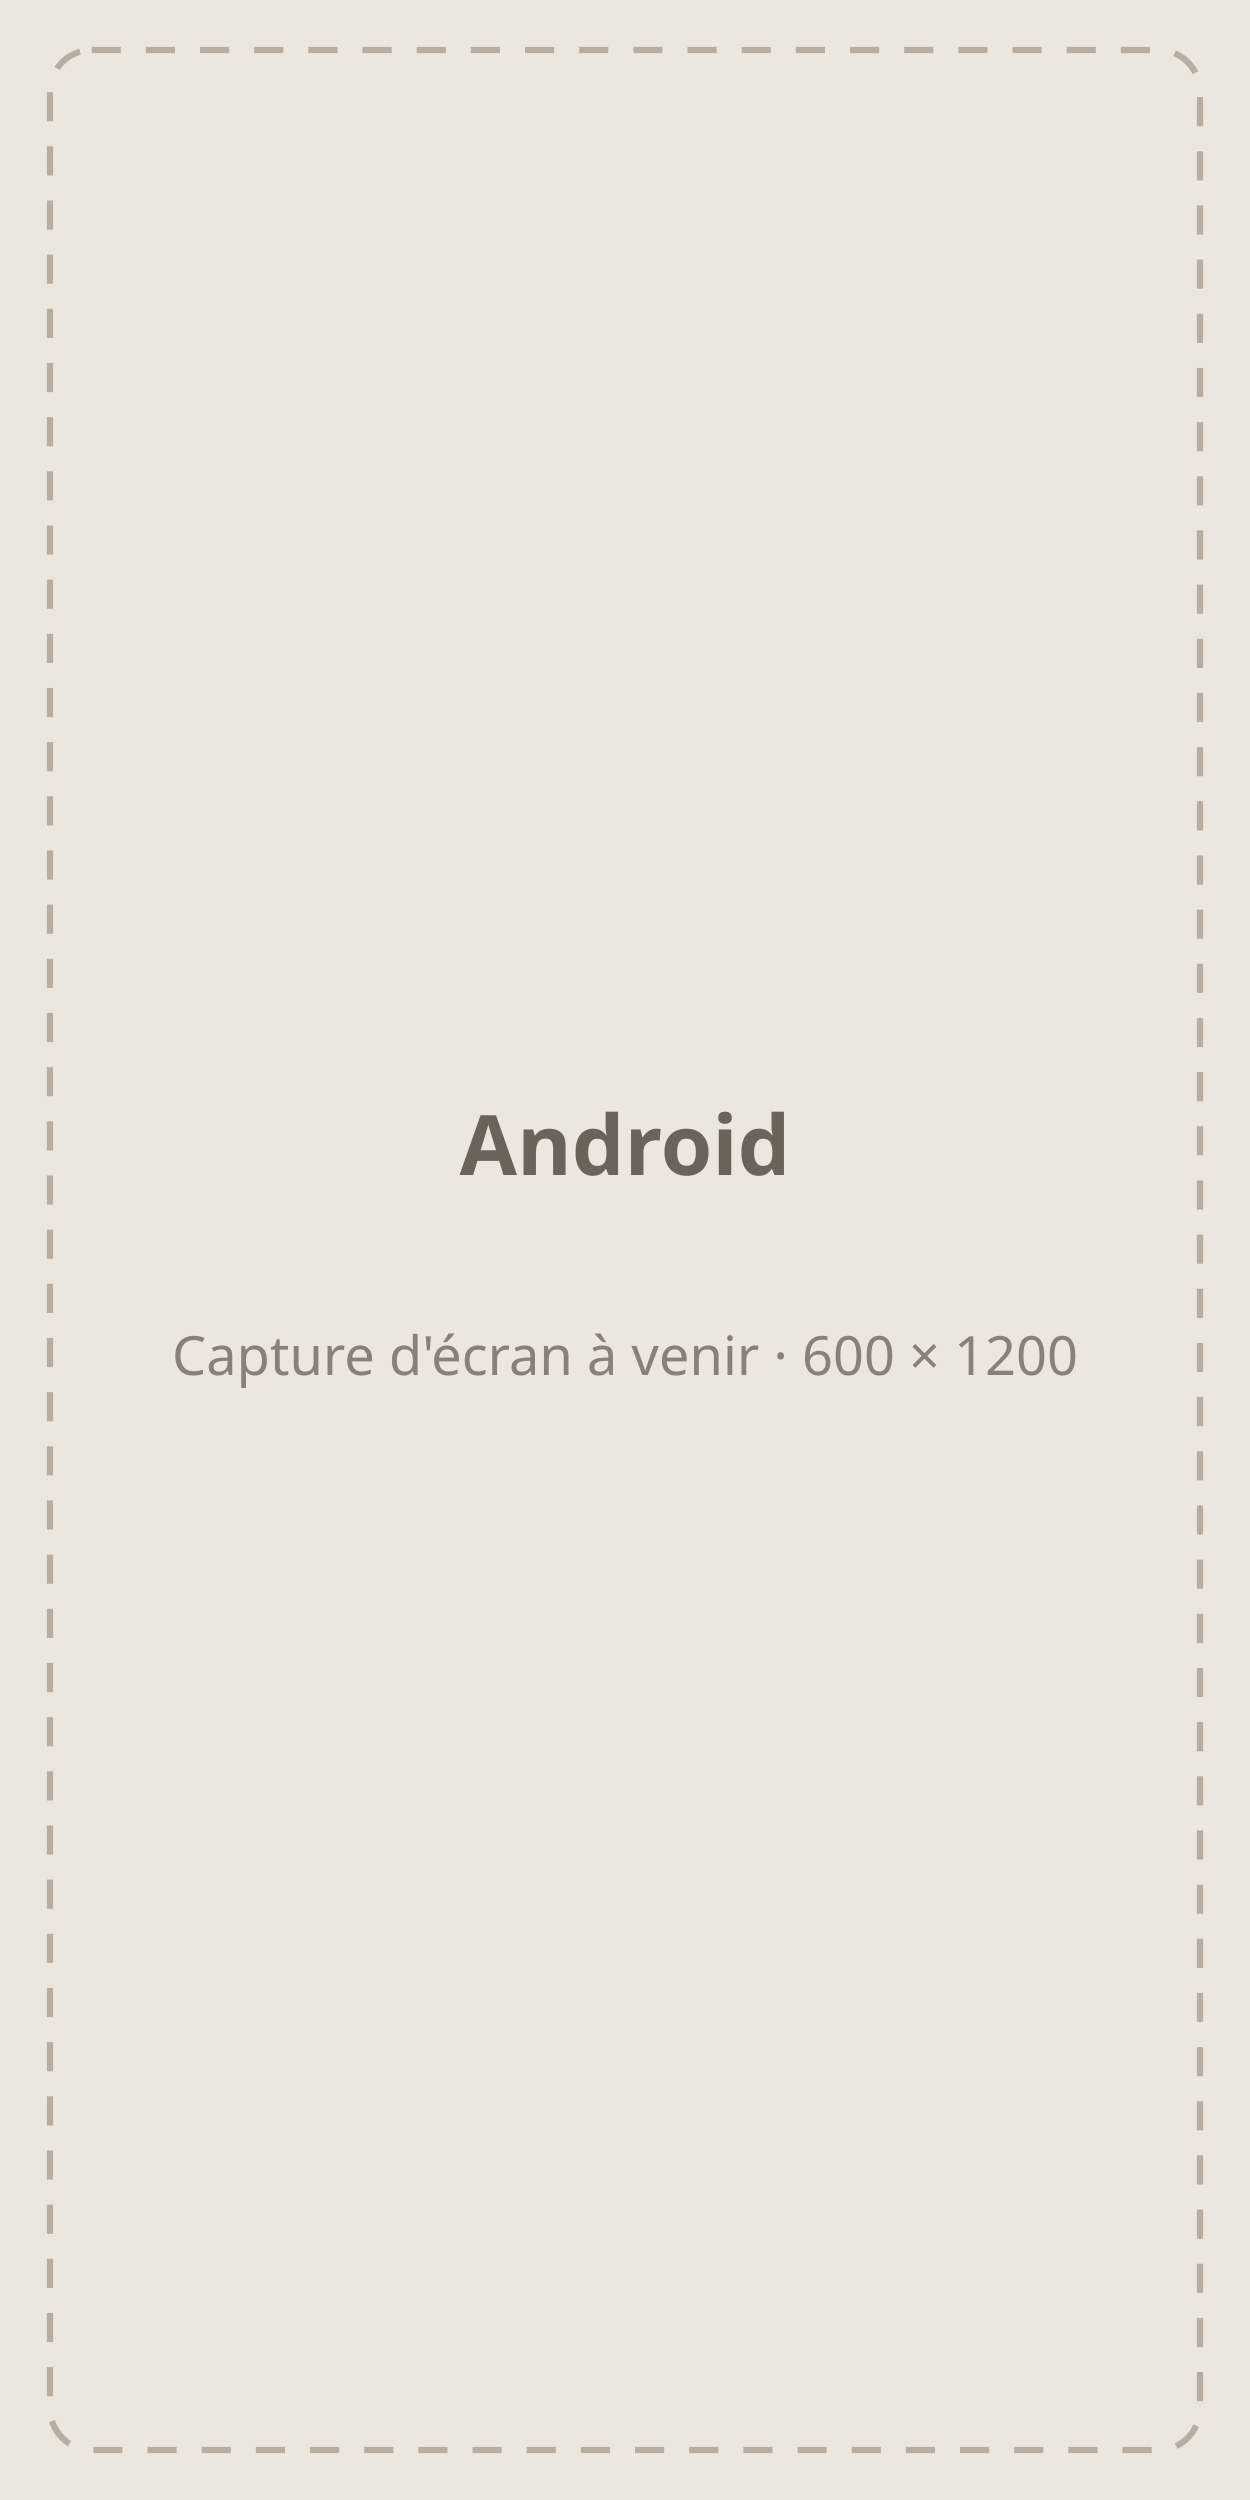
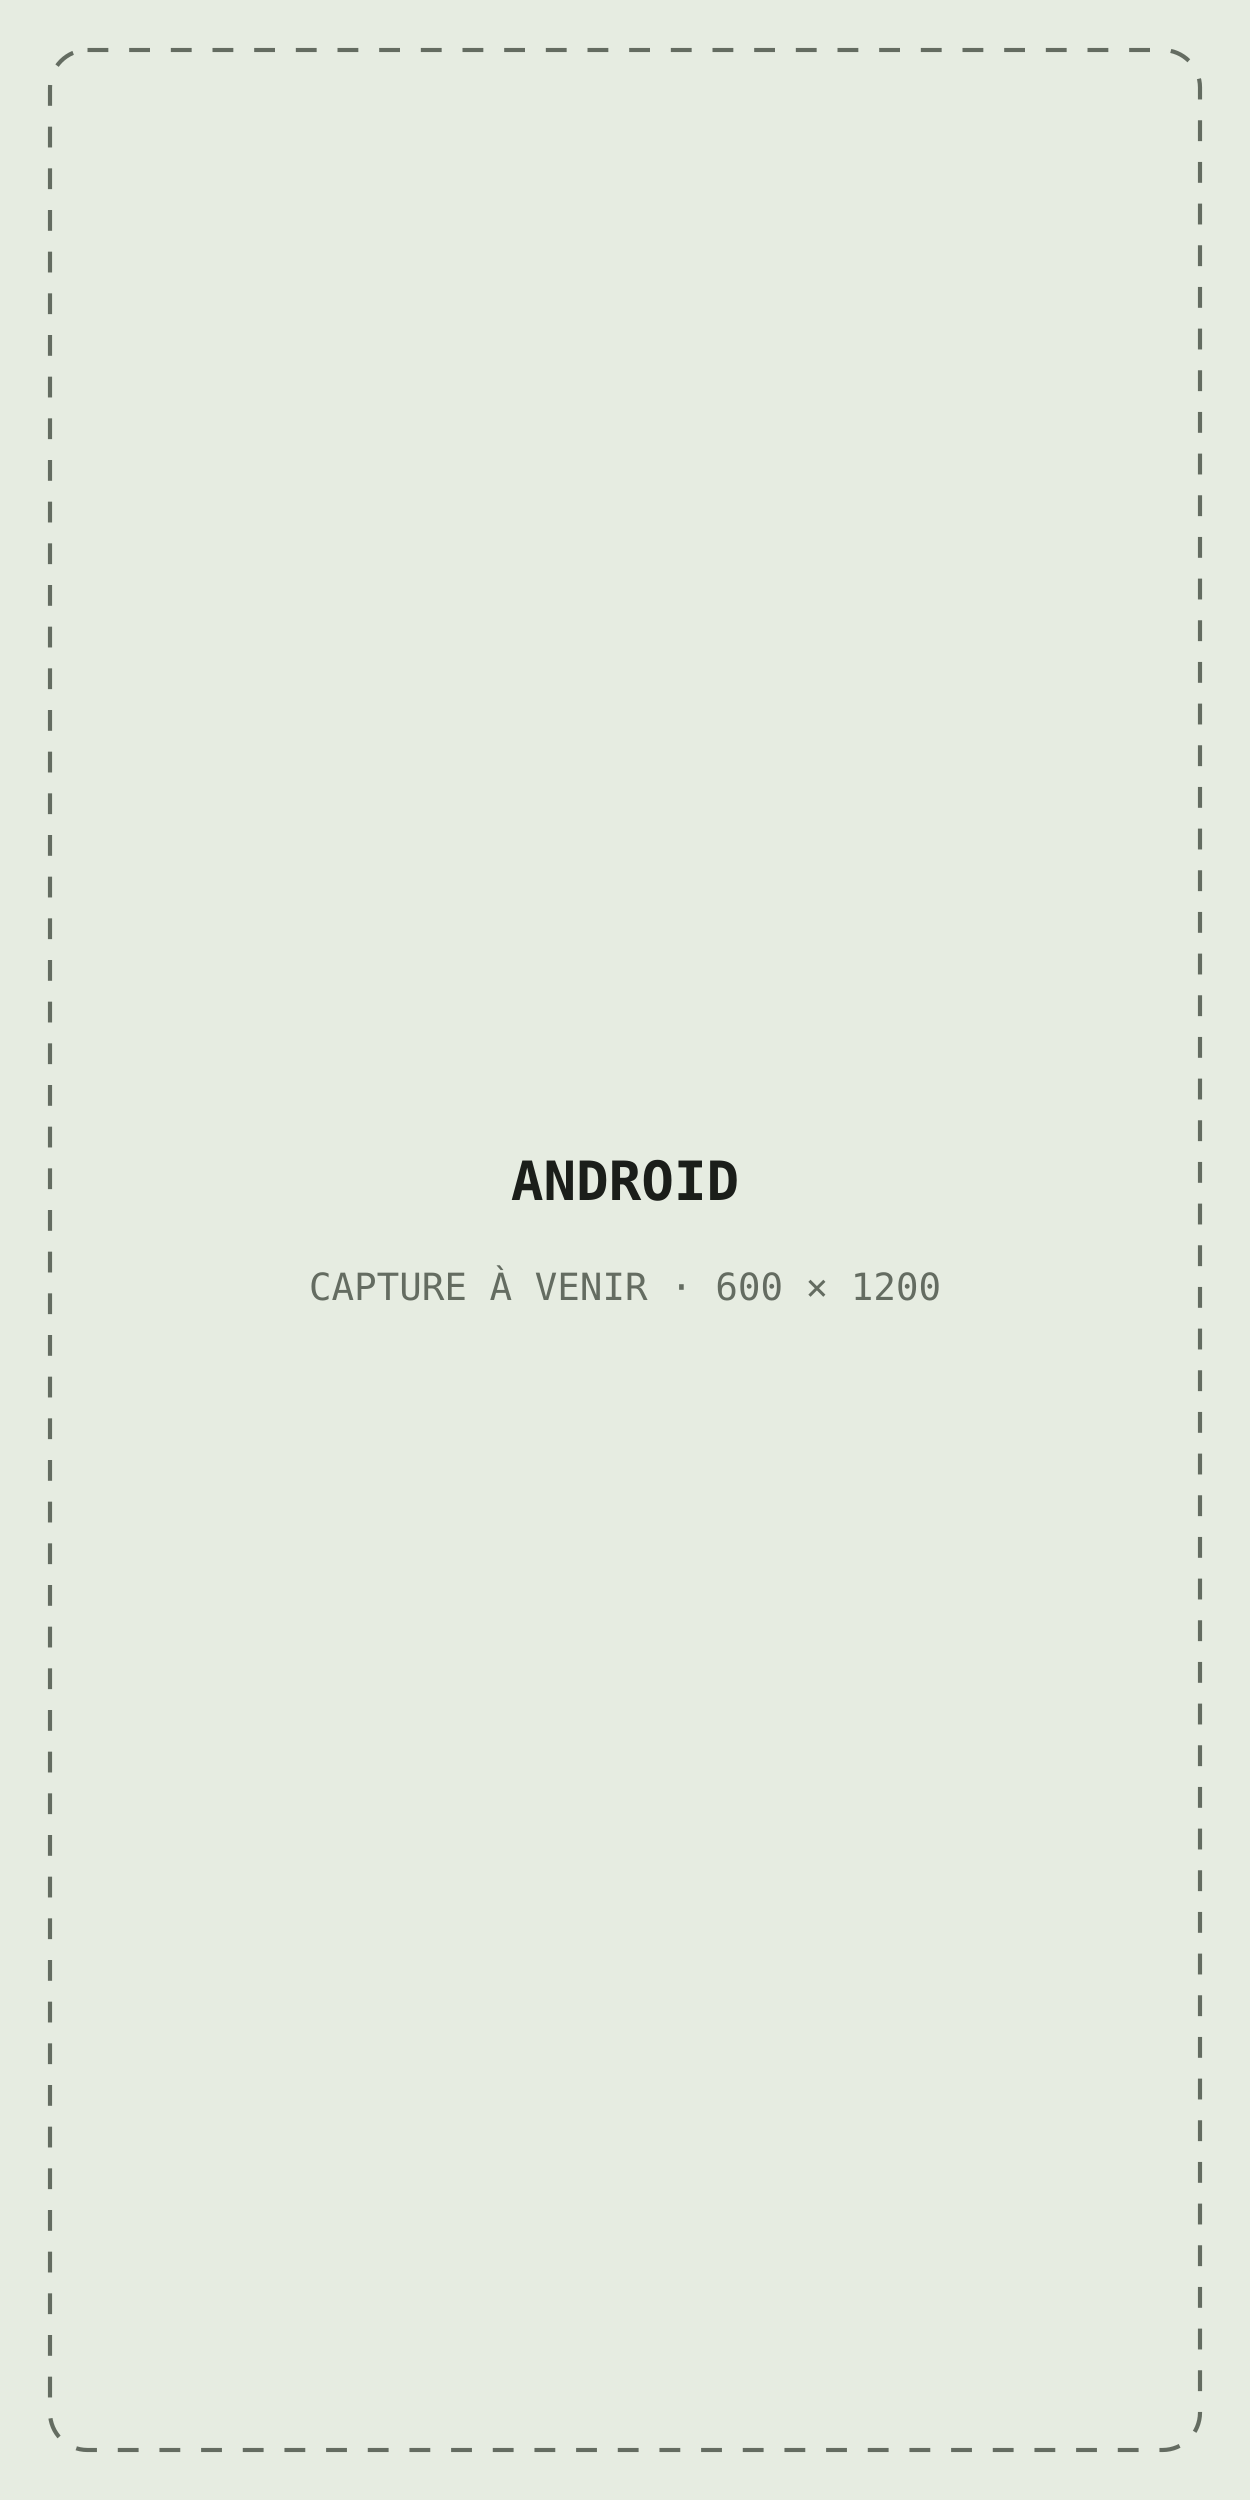
<svg xmlns="http://www.w3.org/2000/svg" viewBox="0 0 600 1200" width="600" height="1200">
-   <rect width="600" height="1200" fill="#ece6de" />
-   <rect x="24" y="24" width="552" height="1152" rx="20" fill="none" stroke="#b8ada0" stroke-width="3" stroke-dasharray="14 12" />
-   <text x="50%" y="47%" text-anchor="middle" font-family="system-ui, sans-serif" font-size="40" font-weight="600" fill="#6b6259">Android</text>
-   <text x="50%" y="55%" text-anchor="middle" font-family="system-ui, sans-serif" font-size="26" fill="#8a8077">Capture d'écran à venir · 600 × 1200</text>
+   <rect width="600" height="1200" fill="#E6ECE1" />
+   <rect x="24" y="24" width="552" height="1152" rx="18" fill="none" stroke="#646C61" stroke-width="2" stroke-dasharray="10 10" />
+   <text x="50%" y="48%" text-anchor="middle" font-family="ui-monospace, SF Mono, Menlo, monospace" font-size="26" font-weight="600" fill="#1B1E1A">ANDROID</text>
+   <text x="50%" y="52%" text-anchor="middle" font-family="ui-monospace, SF Mono, Menlo, monospace" font-size="18" fill="#646C61">CAPTURE À VENIR · 600 × 1200</text>
</svg>
